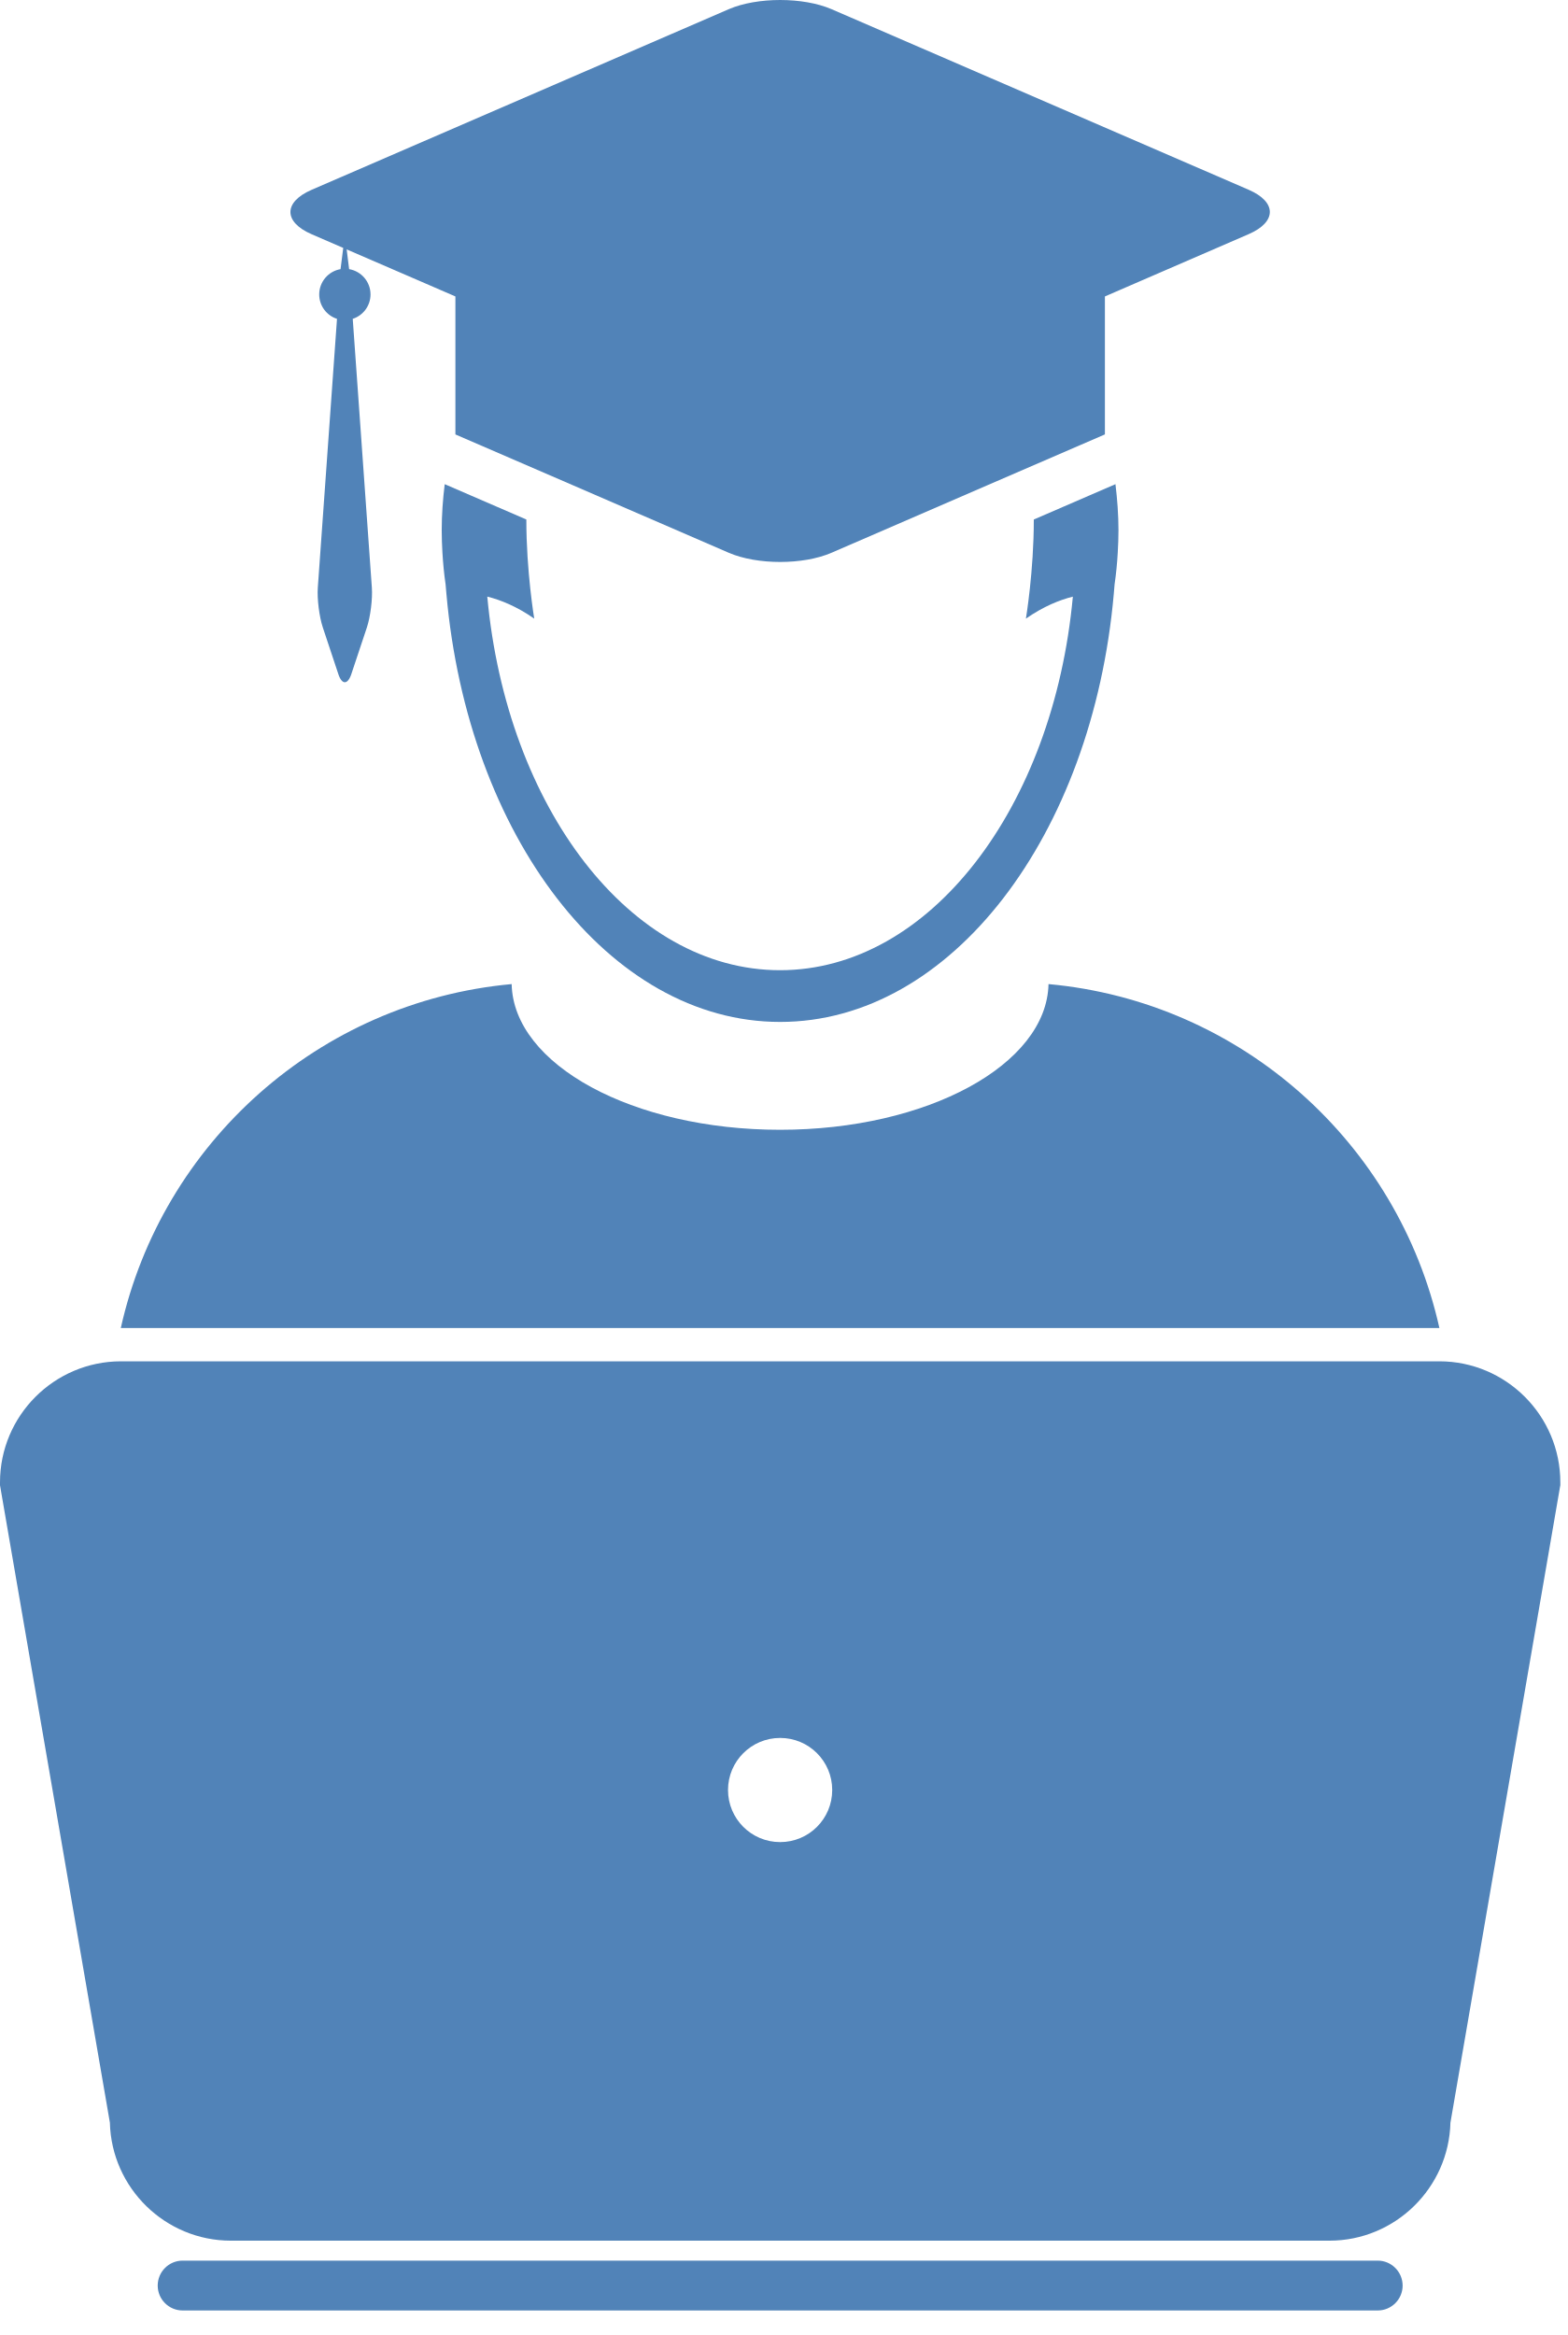
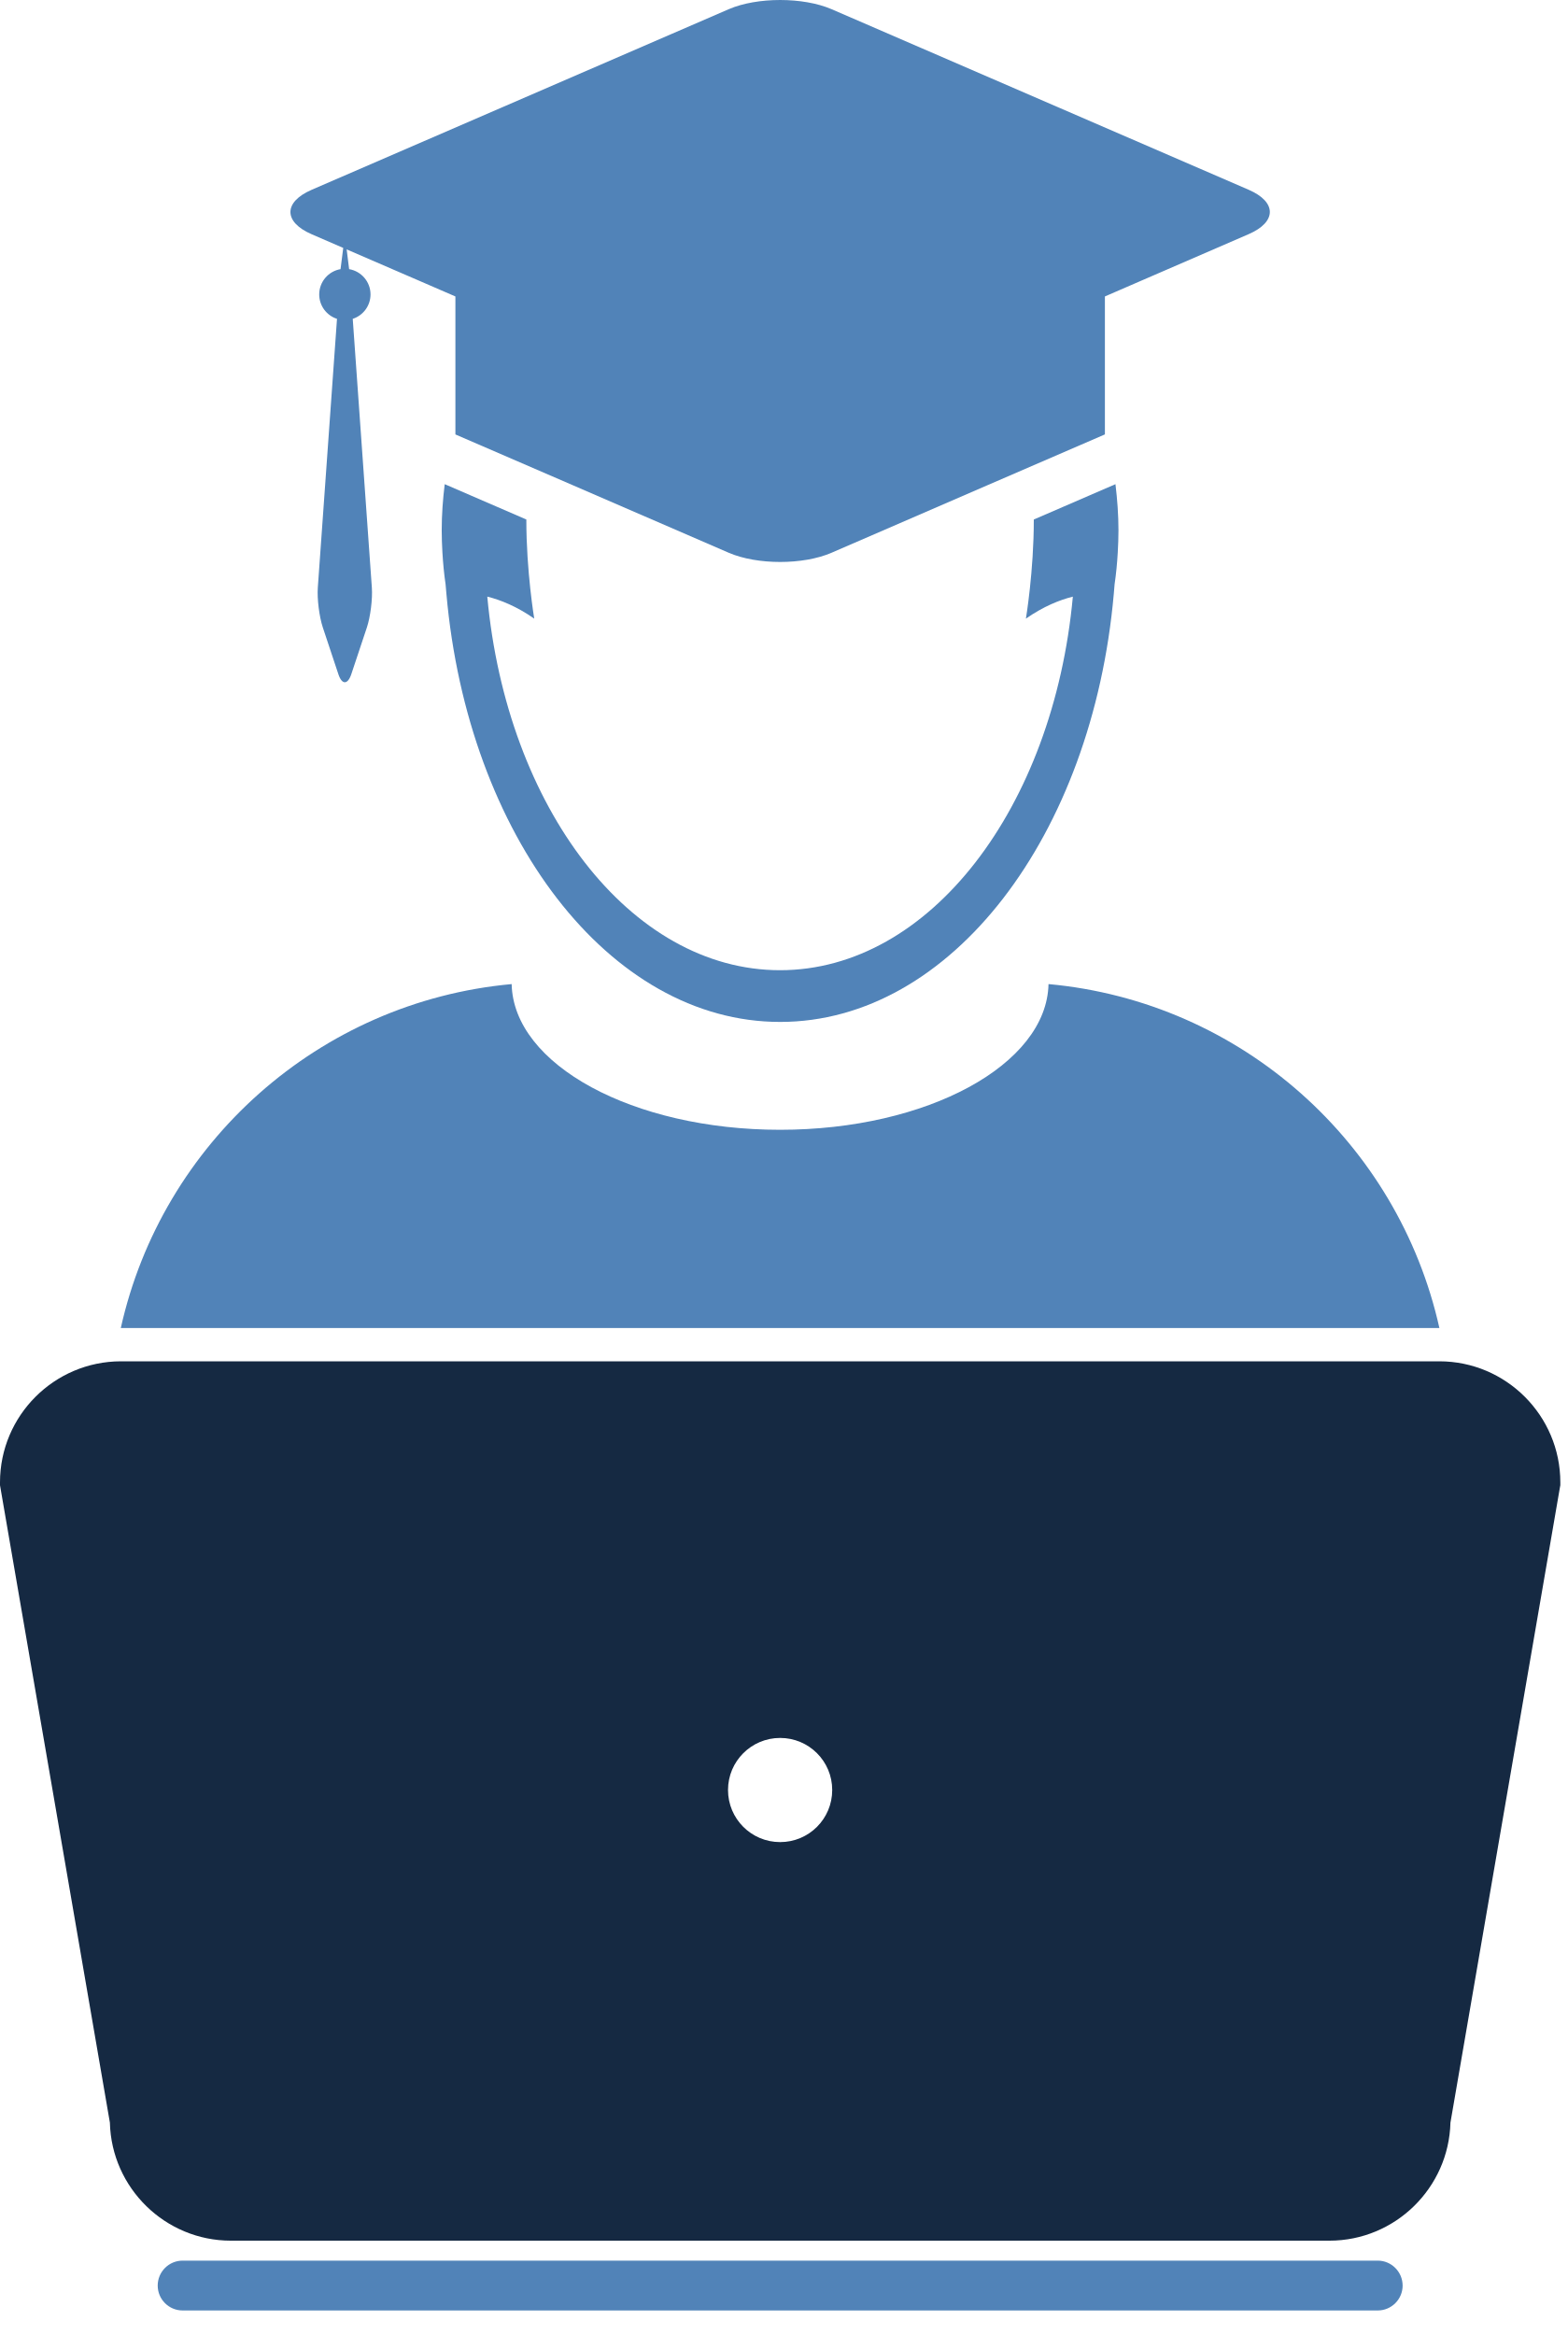
<svg xmlns="http://www.w3.org/2000/svg" width="49" height="73" viewBox="0 0 49 73" fill="none">
  <path d="M45.001 41.519C45.002 41.519 45.004 41.52 45.006 41.52C43.718 35.736 38.814 31.316 32.784 30.766C32.729 33.287 28.992 35.321 24.391 35.321C19.789 35.321 16.053 33.287 15.998 30.766C9.97 31.317 5.064 35.737 3.777 41.52C3.78 41.52 3.782 41.519 3.785 41.519H45.001Z" fill="#5183B8" />
  <path d="M16.457 16.241L13.905 15.137C13.847 15.609 13.811 16.09 13.811 16.579C13.811 16.812 13.82 17.044 13.833 17.273C13.853 17.609 13.884 17.941 13.932 18.268C13.94 18.369 13.948 18.468 13.958 18.566C14.625 26.115 19.041 31.949 24.392 31.949C29.742 31.949 34.158 26.115 34.825 18.566C34.835 18.467 34.842 18.368 34.85 18.268C34.898 17.941 34.93 17.609 34.949 17.273C34.962 17.043 34.971 16.812 34.971 16.579C34.971 16.09 34.934 15.609 34.877 15.137L32.324 16.242C32.326 17.858 32.077 19.34 32.077 19.341C32.629 18.956 33.133 18.756 33.545 18.653C32.938 25.247 29.072 30.332 24.39 30.332C19.709 30.332 15.843 25.247 15.236 18.652C15.647 18.755 16.153 18.955 16.704 19.34C16.704 19.34 16.455 17.858 16.457 16.241Z" fill="#5183B8" />
  <path d="M9.744 7.323L10.732 7.751L10.648 8.414C10.27 8.479 9.981 8.808 9.981 9.205C9.981 9.562 10.214 9.865 10.537 9.968L9.937 18.373C9.912 18.724 9.983 19.284 10.094 19.617L10.58 21.078C10.635 21.245 10.708 21.329 10.781 21.329C10.854 21.329 10.928 21.245 10.984 21.078L11.471 19.617C11.582 19.284 11.652 18.724 11.627 18.373L11.029 9.968C11.35 9.865 11.585 9.563 11.585 9.205C11.585 8.808 11.296 8.479 10.916 8.414L10.839 7.797L13.122 8.784L14.239 9.268V13.582L17.932 15.179L22.787 17.282C23.23 17.473 23.811 17.569 24.393 17.569C24.974 17.569 25.556 17.473 25.998 17.282L30.853 15.179L34.547 13.581V9.268L35.664 8.784L39.041 7.321C39.925 6.939 39.925 6.314 39.041 5.932L25.998 0.286C25.555 0.096 24.974 0 24.393 0C23.811 0 23.229 0.096 22.787 0.287L9.744 5.934C8.86 6.316 8.86 6.941 9.744 7.323Z" fill="#5183B8" />
  <path d="M43.077 70.675H5.71C5.279 70.675 4.931 71.025 4.931 71.455C4.931 71.884 5.28 72.233 5.71 72.233H43.077C43.507 72.233 43.856 71.884 43.856 71.455C43.855 71.024 43.506 70.675 43.077 70.675Z" fill="#5183B8" />
-   <path d="M45.006 42.559C45.004 42.559 45.003 42.559 45.001 42.559H3.786C3.783 42.559 3.781 42.559 3.779 42.559C1.694 42.563 0 44.259 0 46.344V46.433L0.015 46.52L3.436 66.361C3.487 68.404 5.165 70.051 7.22 70.051H41.566C43.621 70.051 45.299 68.404 45.351 66.361L48.771 46.52L48.787 46.433V46.344C48.787 44.258 47.09 42.561 45.006 42.559ZM24.393 57.59C23.493 57.59 22.763 56.863 22.763 55.961C22.763 55.062 23.493 54.334 24.393 54.334C25.293 54.334 26.021 55.062 26.021 55.961C26.021 56.863 25.293 57.59 24.393 57.59Z" fill="#5183B8" />
+   <path d="M45.006 42.559C45.004 42.559 45.003 42.559 45.001 42.559H3.786C3.783 42.559 3.781 42.559 3.779 42.559C1.694 42.563 0 44.259 0 46.344V46.433L0.015 46.52L3.436 66.361C3.487 68.404 5.165 70.051 7.22 70.051H41.566C43.621 70.051 45.299 68.404 45.351 66.361L48.771 46.52L48.787 46.433V46.344C48.787 44.258 47.09 42.561 45.006 42.559ZM24.393 57.59C23.493 57.59 22.763 56.863 22.763 55.961C22.763 55.062 23.493 54.334 24.393 54.334C25.293 54.334 26.021 55.062 26.021 55.961C26.021 56.863 25.293 57.59 24.393 57.59Z" fill="#152942" />
</svg>
